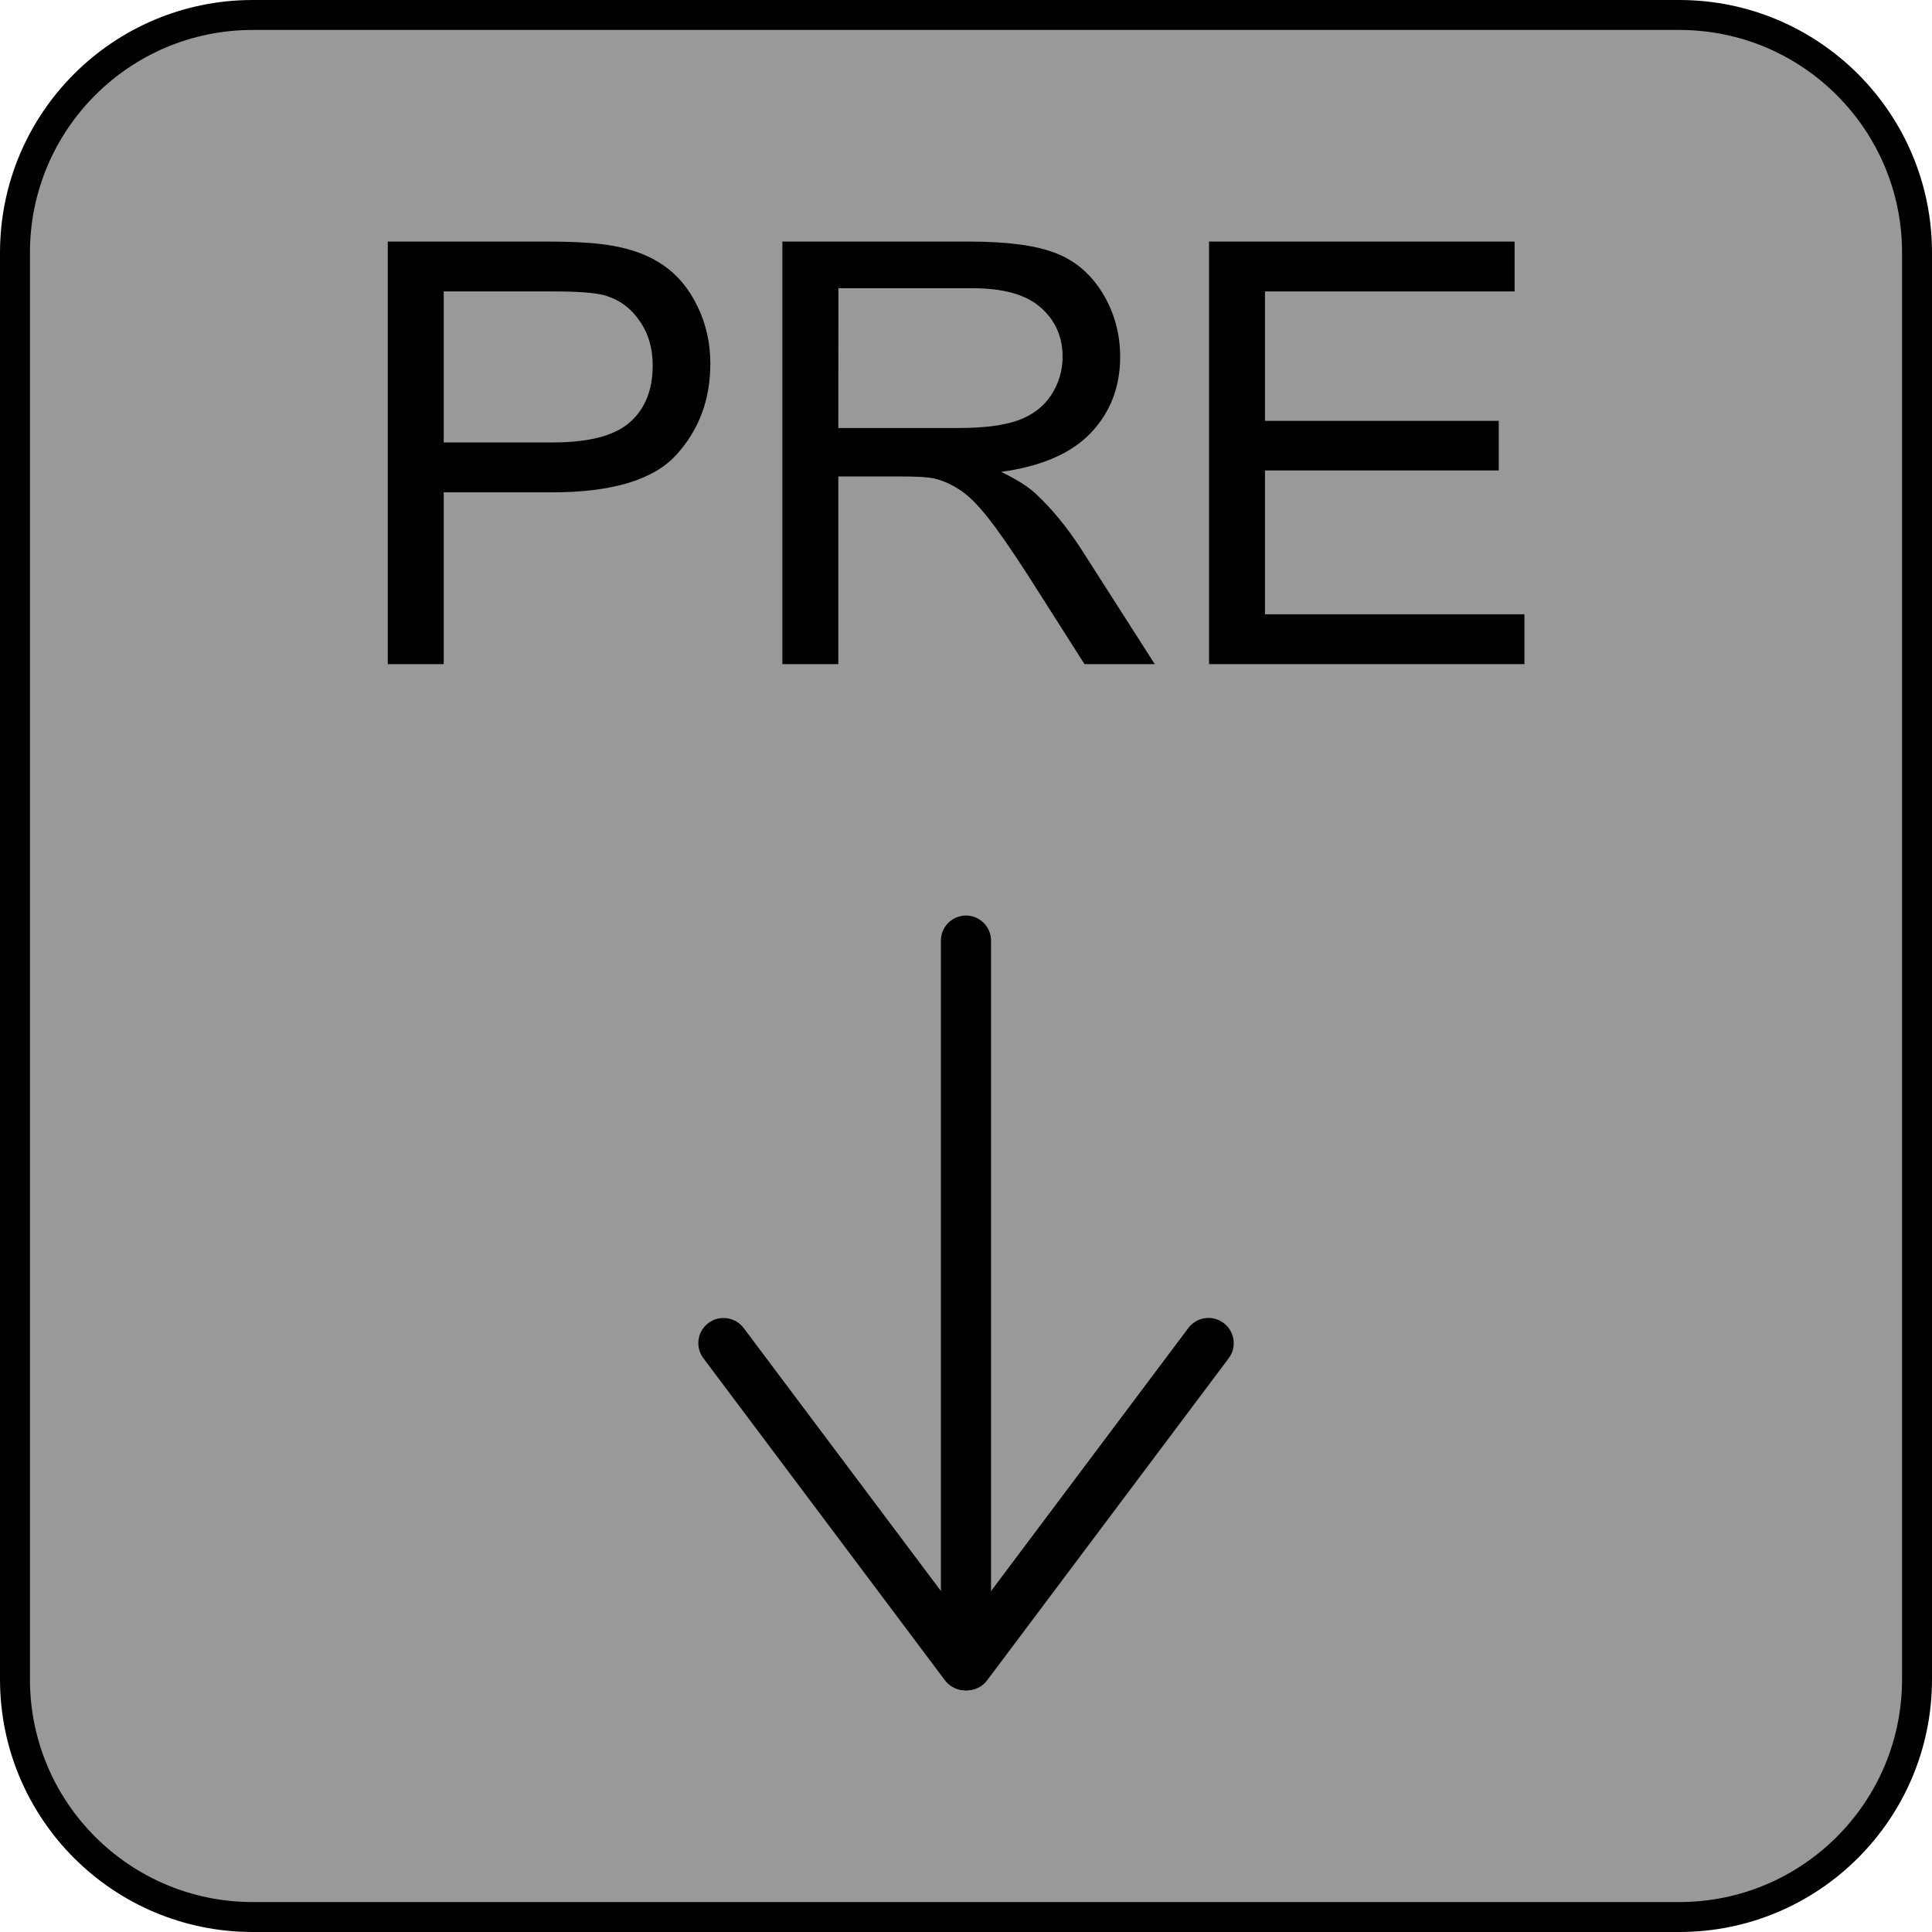
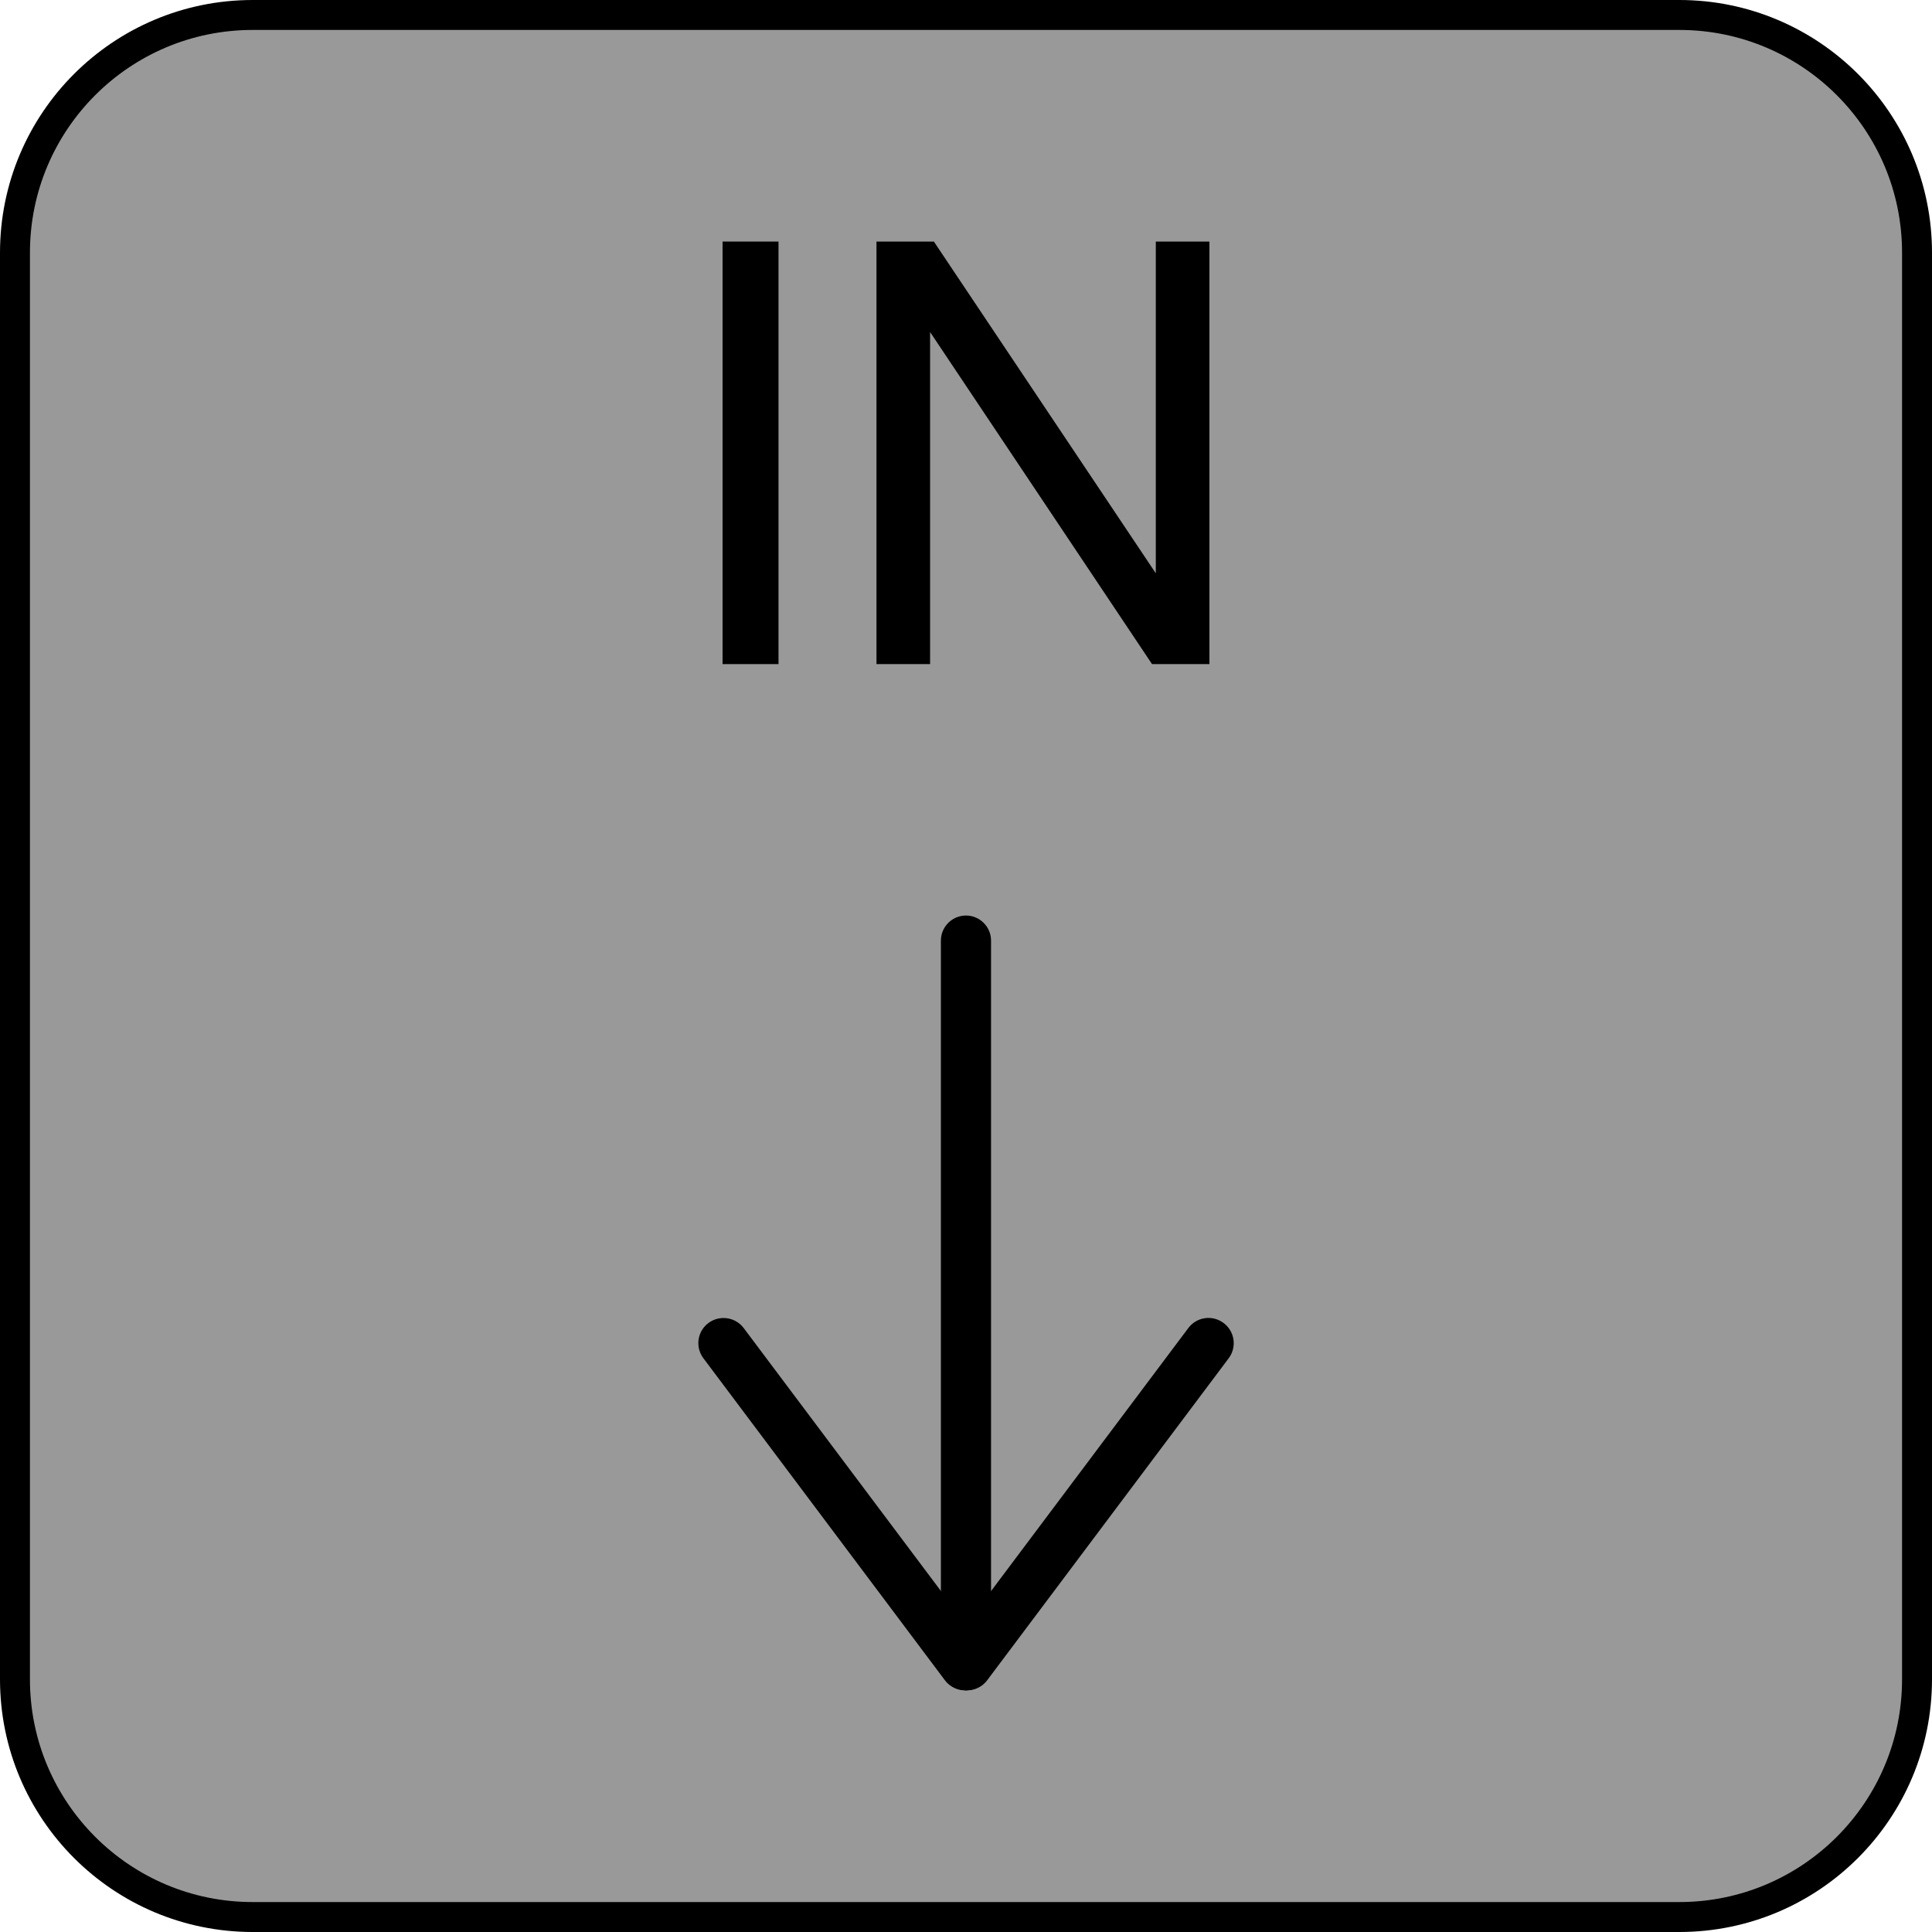
<svg xmlns="http://www.w3.org/2000/svg" xmlns:xlink="http://www.w3.org/1999/xlink" version="1.0" id="svg7595" x="0px" y="0px" width="24" height="24" viewBox="0 0 24 24" enable-background="new 0 0 18 18" xml:space="preserve">
  <rect style="fill:#999999;stroke:#000000;stroke-width:0.372;stroke-miterlimit:4;stroke-dasharray:none;stroke-opacity:1" id="rect109948" width="23.628" height="23.628" x="0.186" y="0.186" ry="2.953" rx="2.953" />
  <defs id="defs67960" />
  <g id="layer1" transform="translate(-46.75571,-67.83304)">
    <g id="g67940">
      <defs id="defs67935">
        <rect id="SVGID_1_" x="46.755" y="67.833" width="18" height="18" />
      </defs>
      <clipPath id="SVGID_2_">
        <use xlink:href="#SVGID_1_" overflow="visible" id="use67937" x="0" y="0" width="100%" height="100%" />
      </clipPath>
    </g>
  </g>
  <text xml:space="preserve" style="font-size:10.667px;line-height:1.25;font-family:'Yu Gothic';-inkscape-font-specification:'Yu Gothic, Normal';font-variant-ligatures:none" x="1" y="-8" id="text160055">
    <tspan id="tspan160053" x="1" y="-8" />
  </text>
-   <g aria-label="PRE" id="text53462" style="font-size:7.333px;line-height:1.25;font-family:Arial;-inkscape-font-specification:'Arial, Normal';font-variant-ligatures:none;text-align:center;text-anchor:middle">
-     <path d="M 4.817,8.25 V 3.001 h 1.98 q 0.523,0 0.799,0.05 0.387,0.064 0.648,0.247 0.261,0.179 0.419,0.505 0.161,0.326 0.161,0.716 0,0.67 -0.426,1.135 -0.426,0.462 -1.54,0.462 H 5.512 V 8.25 Z M 5.512,5.496 h 1.357 q 0.673,0 0.956,-0.251 Q 8.108,4.995 8.108,4.54 8.108,4.211 7.939,3.978 7.775,3.742 7.503,3.667 7.327,3.62 6.854,3.62 H 5.512 Z" id="path58847" />
-     <path d="M 9.719,8.25 V 3.001 h 2.327 q 0.702,0 1.067,0.143 0.365,0.14 0.584,0.498 0.218,0.358 0.218,0.791 0,0.559 -0.362,0.942 -0.362,0.383 -1.117,0.487 0.276,0.132 0.419,0.261 0.304,0.279 0.576,0.698 L 14.345,8.25 H 13.472 L 12.777,7.158 Q 12.473,6.685 12.276,6.435 12.079,6.184 11.921,6.084 11.767,5.983 11.606,5.944 11.488,5.919 11.219,5.919 H 10.414 V 8.25 Z M 10.414,5.317 h 1.493 q 0.476,0 0.745,-0.097 0.269,-0.1 0.408,-0.315 0.14,-0.218 0.14,-0.473 0,-0.372 -0.272,-0.612 -0.269,-0.24 -0.852,-0.24 h -1.661 z" id="path58849" />
-     <path d="M 15.019,8.25 V 3.001 h 3.796 v 0.619 h -3.101 v 1.608 h 2.904 V 5.844 h -2.904 v 1.787 h 3.223 V 8.25 Z" id="path58851" />
-   </g>
  <g id="g58092" transform="translate(0.0751053,-1.31499)">
    <path style="color:#000000;fill:#000000;stroke-linecap:round;-inkscape-stroke:none" d="M 11.926,12.688 A 0.312,0.312 0 0 0 11.613,13 v 9 a 0.312,0.312 0 0 0 0.312,0.312 A 0.312,0.312 0 0 0 12.236,22 v -9 a 0.312,0.312 0 0 0 -0.311,-0.312 z" id="path2689" />
    <g id="g58086">
      <path style="color:#000000;fill:#000000;stroke-linecap:round;-inkscape-stroke:none" d="m 15.125,17.75 a 0.312,0.312 0 0 0 -0.438,0.062 l -3,4 A 0.312,0.312 0 0 0 11.75,22.25 0.312,0.312 0 0 0 12.188,22.188 l 3,-4 A 0.312,0.312 0 0 0 15.125,17.75 Z" id="path57828" />
      <path style="color:#000000;fill:#000000;stroke-linecap:round;-inkscape-stroke:none" d="M 8.957,17.691 A 0.312,0.312 0 0 0 8.725,17.75 a 0.312,0.312 0 0 0 -0.062,0.438 l 3,4 a 0.312,0.312 0 0 0 0.438,0.062 0.312,0.312 0 0 0 0.062,-0.438 l -3,-4 A 0.312,0.312 0 0 0 8.957,17.691 Z" id="path57828-1" />
    </g>
  </g>
+   <g aria-label="IN" id="text108016" style="font-size:7.333px;line-height:1.25;font-family:Arial;-inkscape-font-specification:'Arial, Normal';font-variant-ligatures:none;text-align:center;text-anchor:middle" transform="translate(26.2309,0.686738)">
+     <path d="M -17.255,7.563 V 2.314 h 0.695 V 7.563 Z" id="path112730" />
+     <path d="M -15.343,7.563 V 2.314 h 0.713 l 2.757,4.121 V 2.314 h 0.666 V 7.563 h -0.713 L -14.677,3.438 V 7.563 Z" id="path112732" />
+   </g>
</svg>
